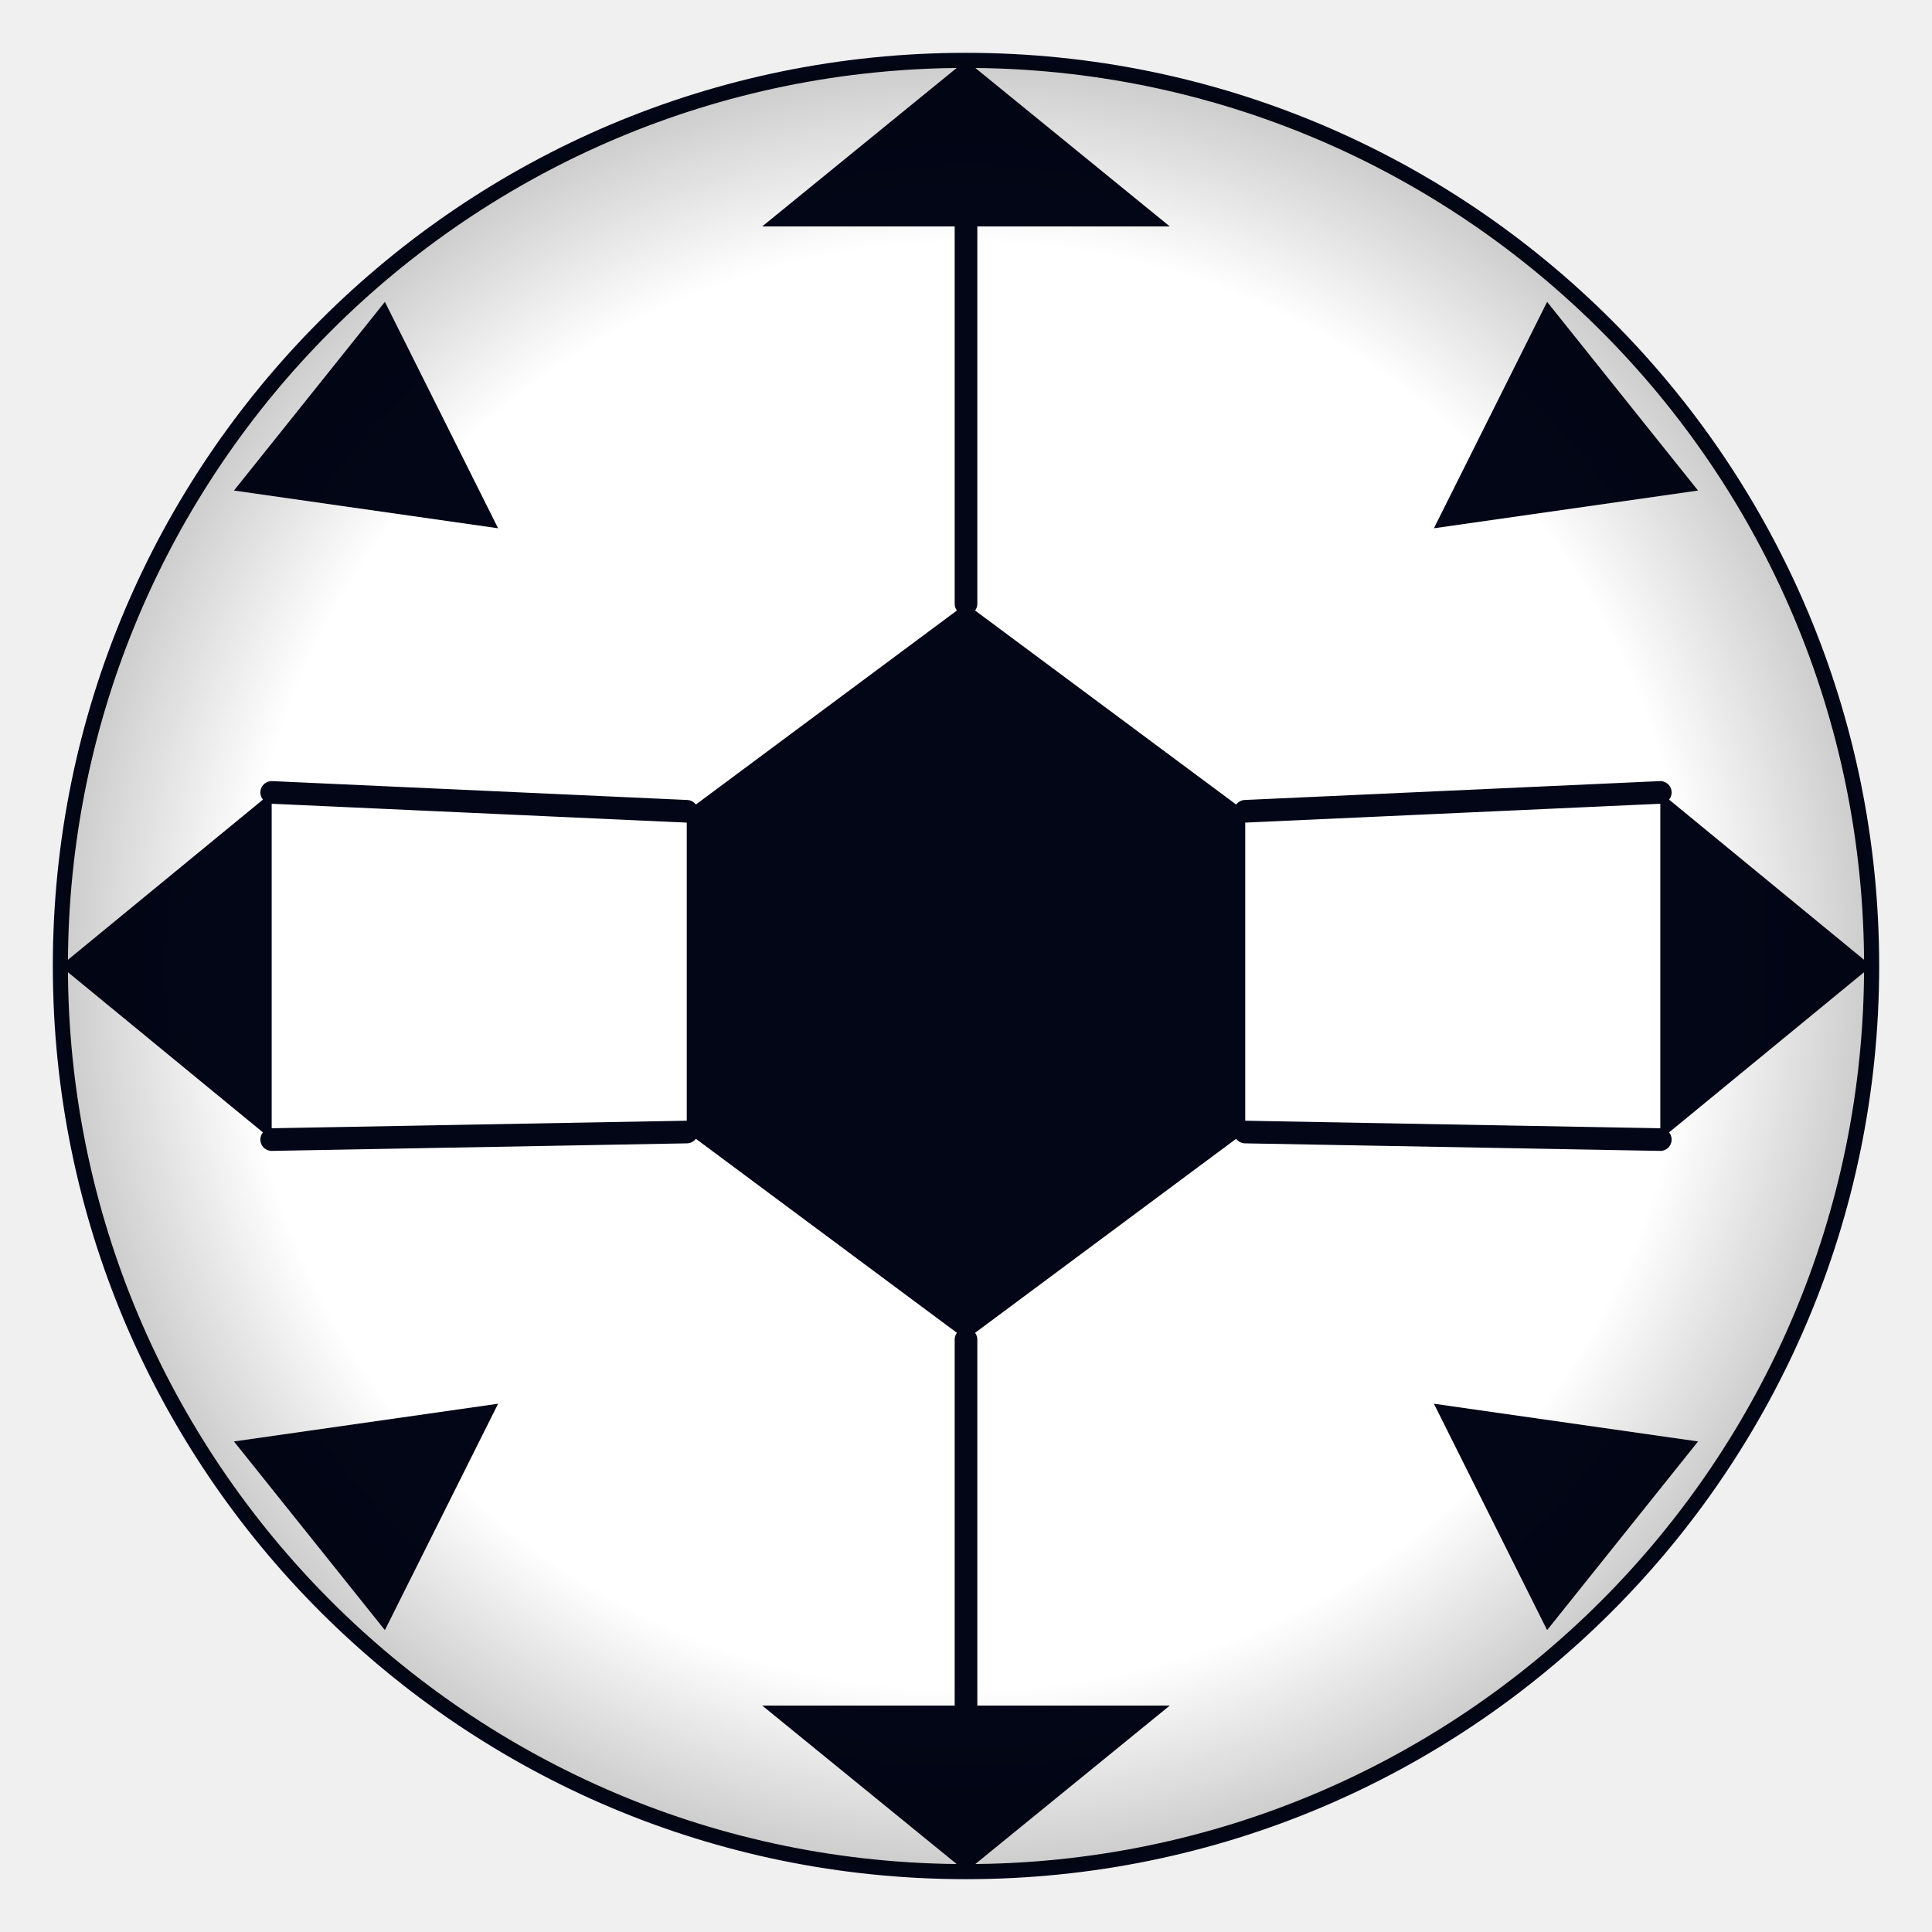
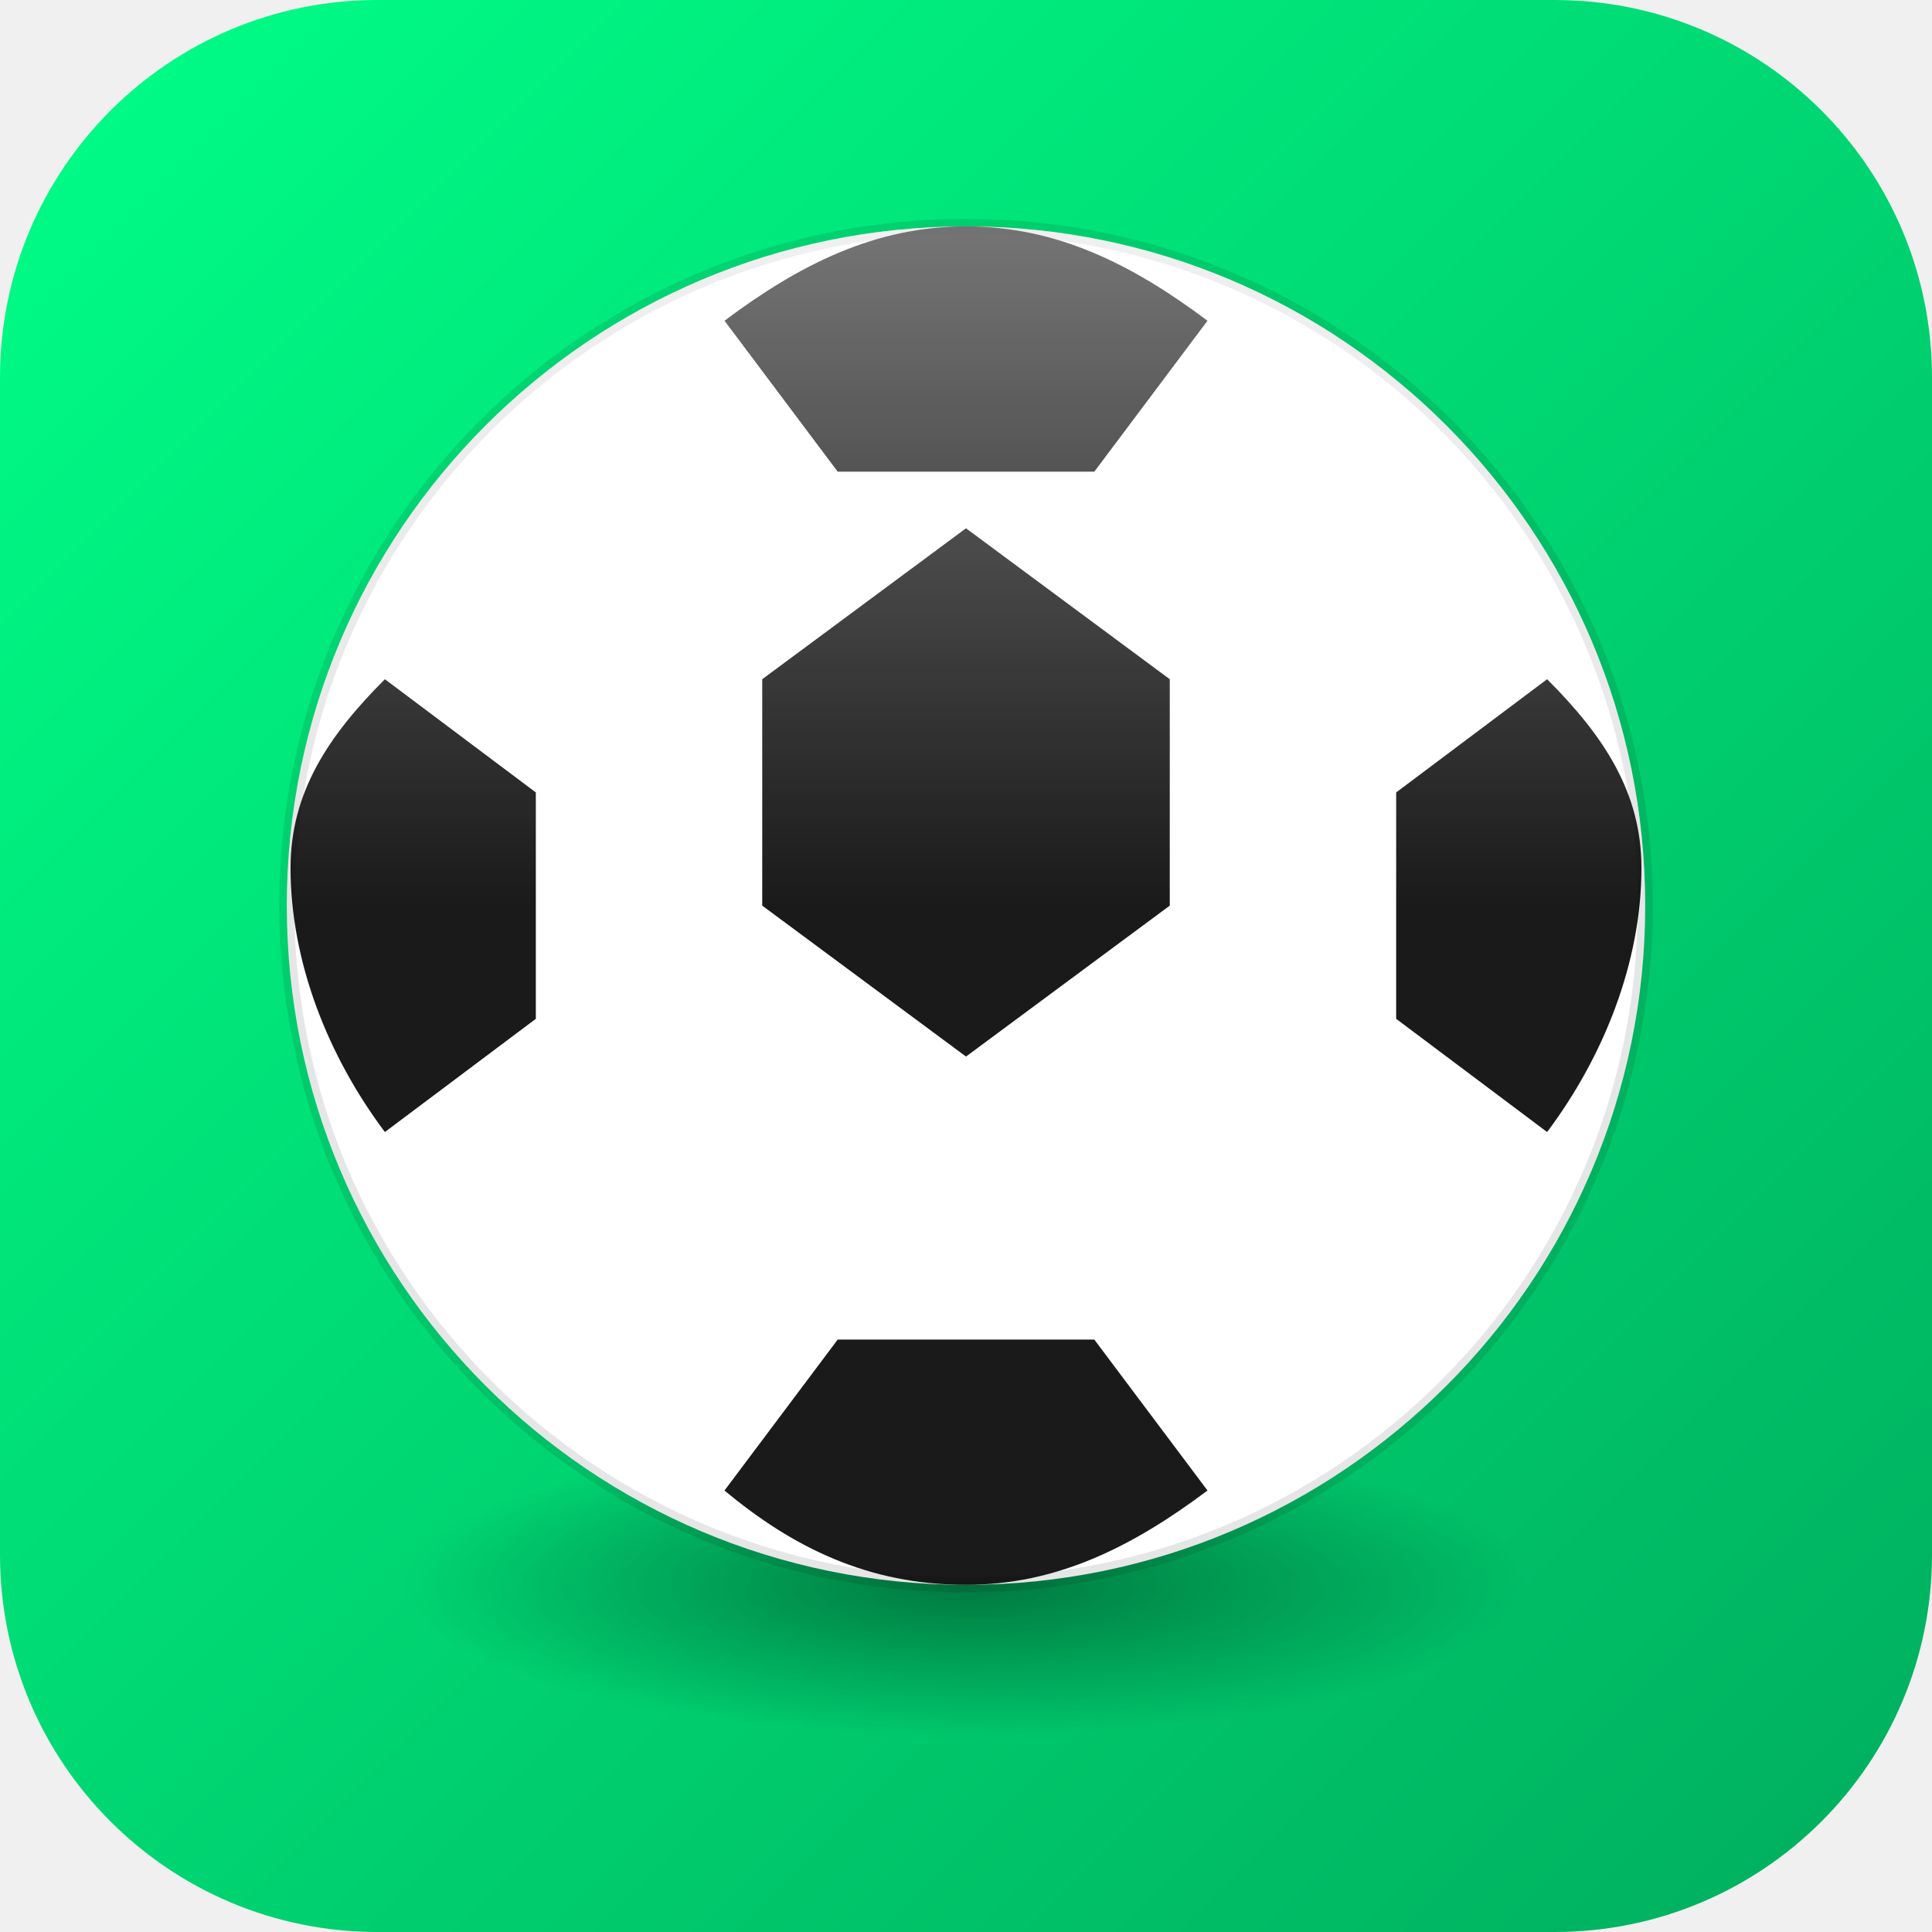
<svg xmlns="http://www.w3.org/2000/svg" width="512" height="512" viewBox="0 0 512 512" fill="none">
-   <circle cx="256" cy="256" r="240" fill="white" stroke="#020617" stroke-width="4" />
-   <g fill="#020617">
-     <path d="M256 160L330 215V300L256 355L182 300V215L256 160Z" />
-     <path d="M256 16L310 60H202L256 16Z" />
-     <path d="M496 256L440 210V302L496 256Z" />
-     <path d="M16 256L72 302V210L16 256Z" />
-     <path d="M256 496L202 452H310L256 496Z" />
-     <path d="M410 80L450 130L380 140L410 80Z" />
-     <path d="M102 80L62 130L132 140L102 80Z" />
-     <path d="M410 432L450 382L380 372L410 432Z" />
-     <path d="M102 432L62 382L132 372L102 432Z" />
+   <defs>
+     <linearGradient id="bgGradient" x1="0%" y1="0%" x2="100%" y2="100%">
+       <stop offset="0%" stop-color="#00ff88" />
+       <stop offset="100%" stop-color="#00ad5d" />
+     </linearGradient>
+     <radialGradient id="ballShadow" cx="50%" cy="50%" r="50%" fx="50%" fy="50%">
+       <stop offset="0%" stop-color="black" stop-opacity="0.4" />
+       <stop offset="100%" stop-color="black" stop-opacity="0" />
+     </radialGradient>
+     <linearGradient id="ballGloss" x1="0%" y1="0%" x2="0%" y2="100%">
+       <stop offset="0%" stop-color="white" stop-opacity="0.4" />
+       <stop offset="50%" stop-color="white" stop-opacity="0" />
+     </linearGradient>
+   </defs>
+   <rect width="512" height="512" rx="100" fill="url(#bgGradient)" />
+   <ellipse cx="256" cy="420" rx="150" ry="40" fill="url(#ballShadow)" />
+   <circle cx="256" cy="240" r="180" fill="white" />
+   <g fill="#1a1a1a">
+     <path d="M256 140 L310 180 V240 L256 280 L202 240 V180 Z" />
+     <path d="M256 60 C280 60 300 70 320 85 L290 125 L222 125 L192 85 C212 70 232 60 256 60 Z" />
+     <path d="M410 180 L370 210 L370 270 L410 300 C425 280 435 255 435 230 C435 210 425 195 410 180 Z" />
+     <path d="M102 180 L142 210 L142 270 L102 300 C87 280 77 255 77 230 C77 210 87 195 102 180 Z" />
+     <path d="M256 420 C230 420 210 410 192 395 L222 355 L290 355 L320 395 C300 410 280 420 256 420 Z" />
  </g>
-   <g stroke="#020617" stroke-width="6" stroke-linecap="round">
-     <path d="M256 160V60" />
-     <path d="M330 215L440 210" />
-     <path d="M330 300L440 302" />
-     <path d="M256 355V452" />
-     <path d="M182 300L72 302" />
-     <path d="M182 215L72 210" />
+   <g stroke="#cccccc" stroke-width="2">
+     <circle cx="256" cy="240" r="180" fill="none" stroke="#000000" stroke-opacity="0.1" stroke-width="4" />
  </g>
-   <defs>
-     <radialGradient id="ballShadow" cx="50%" cy="50%" r="50%" fx="50%" fy="50%">
-       <stop offset="80%" stop-color="black" stop-opacity="0" />
-       <stop offset="100%" stop-color="black" stop-opacity="0.2" />
-     </radialGradient>
-   </defs>
-   <circle cx="256" cy="256" r="240" fill="url(#ballShadow)" />
+   <circle cx="256" cy="240" r="180" fill="url(#ballGloss)" />
+   <circle cx="180" cy="150" r="30" fill="white" fill-opacity="0.3" />
</svg>
